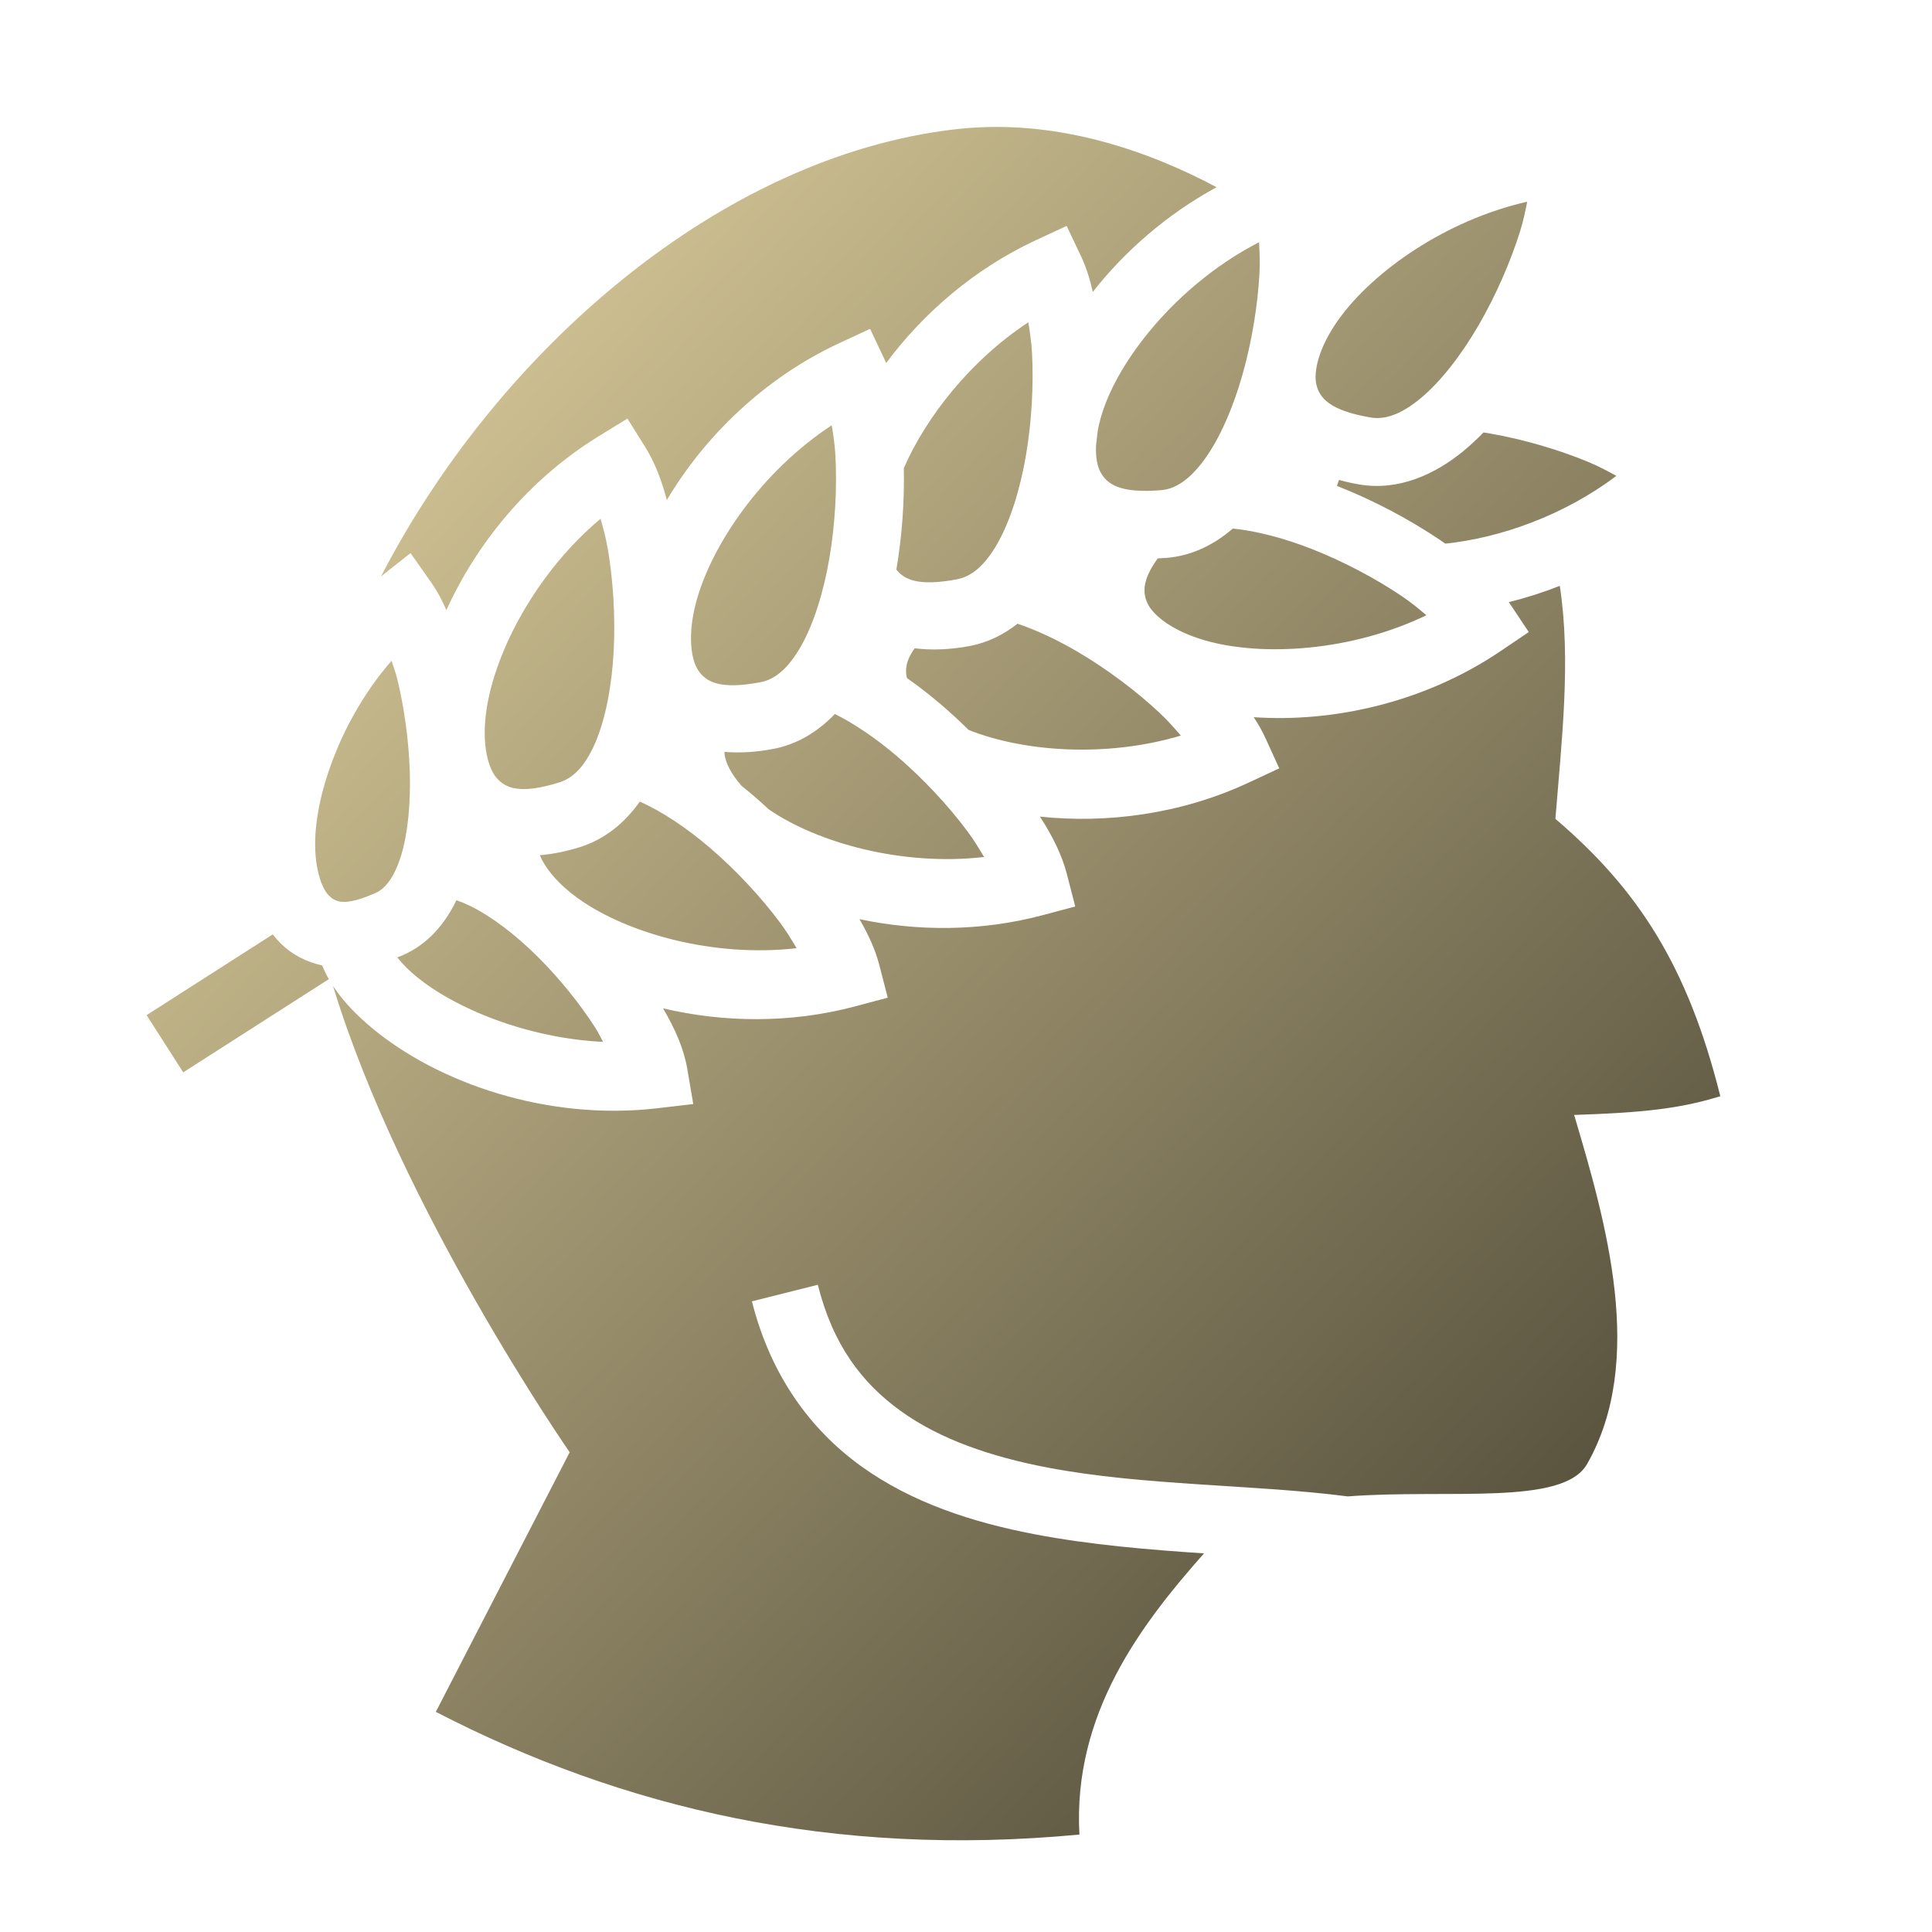
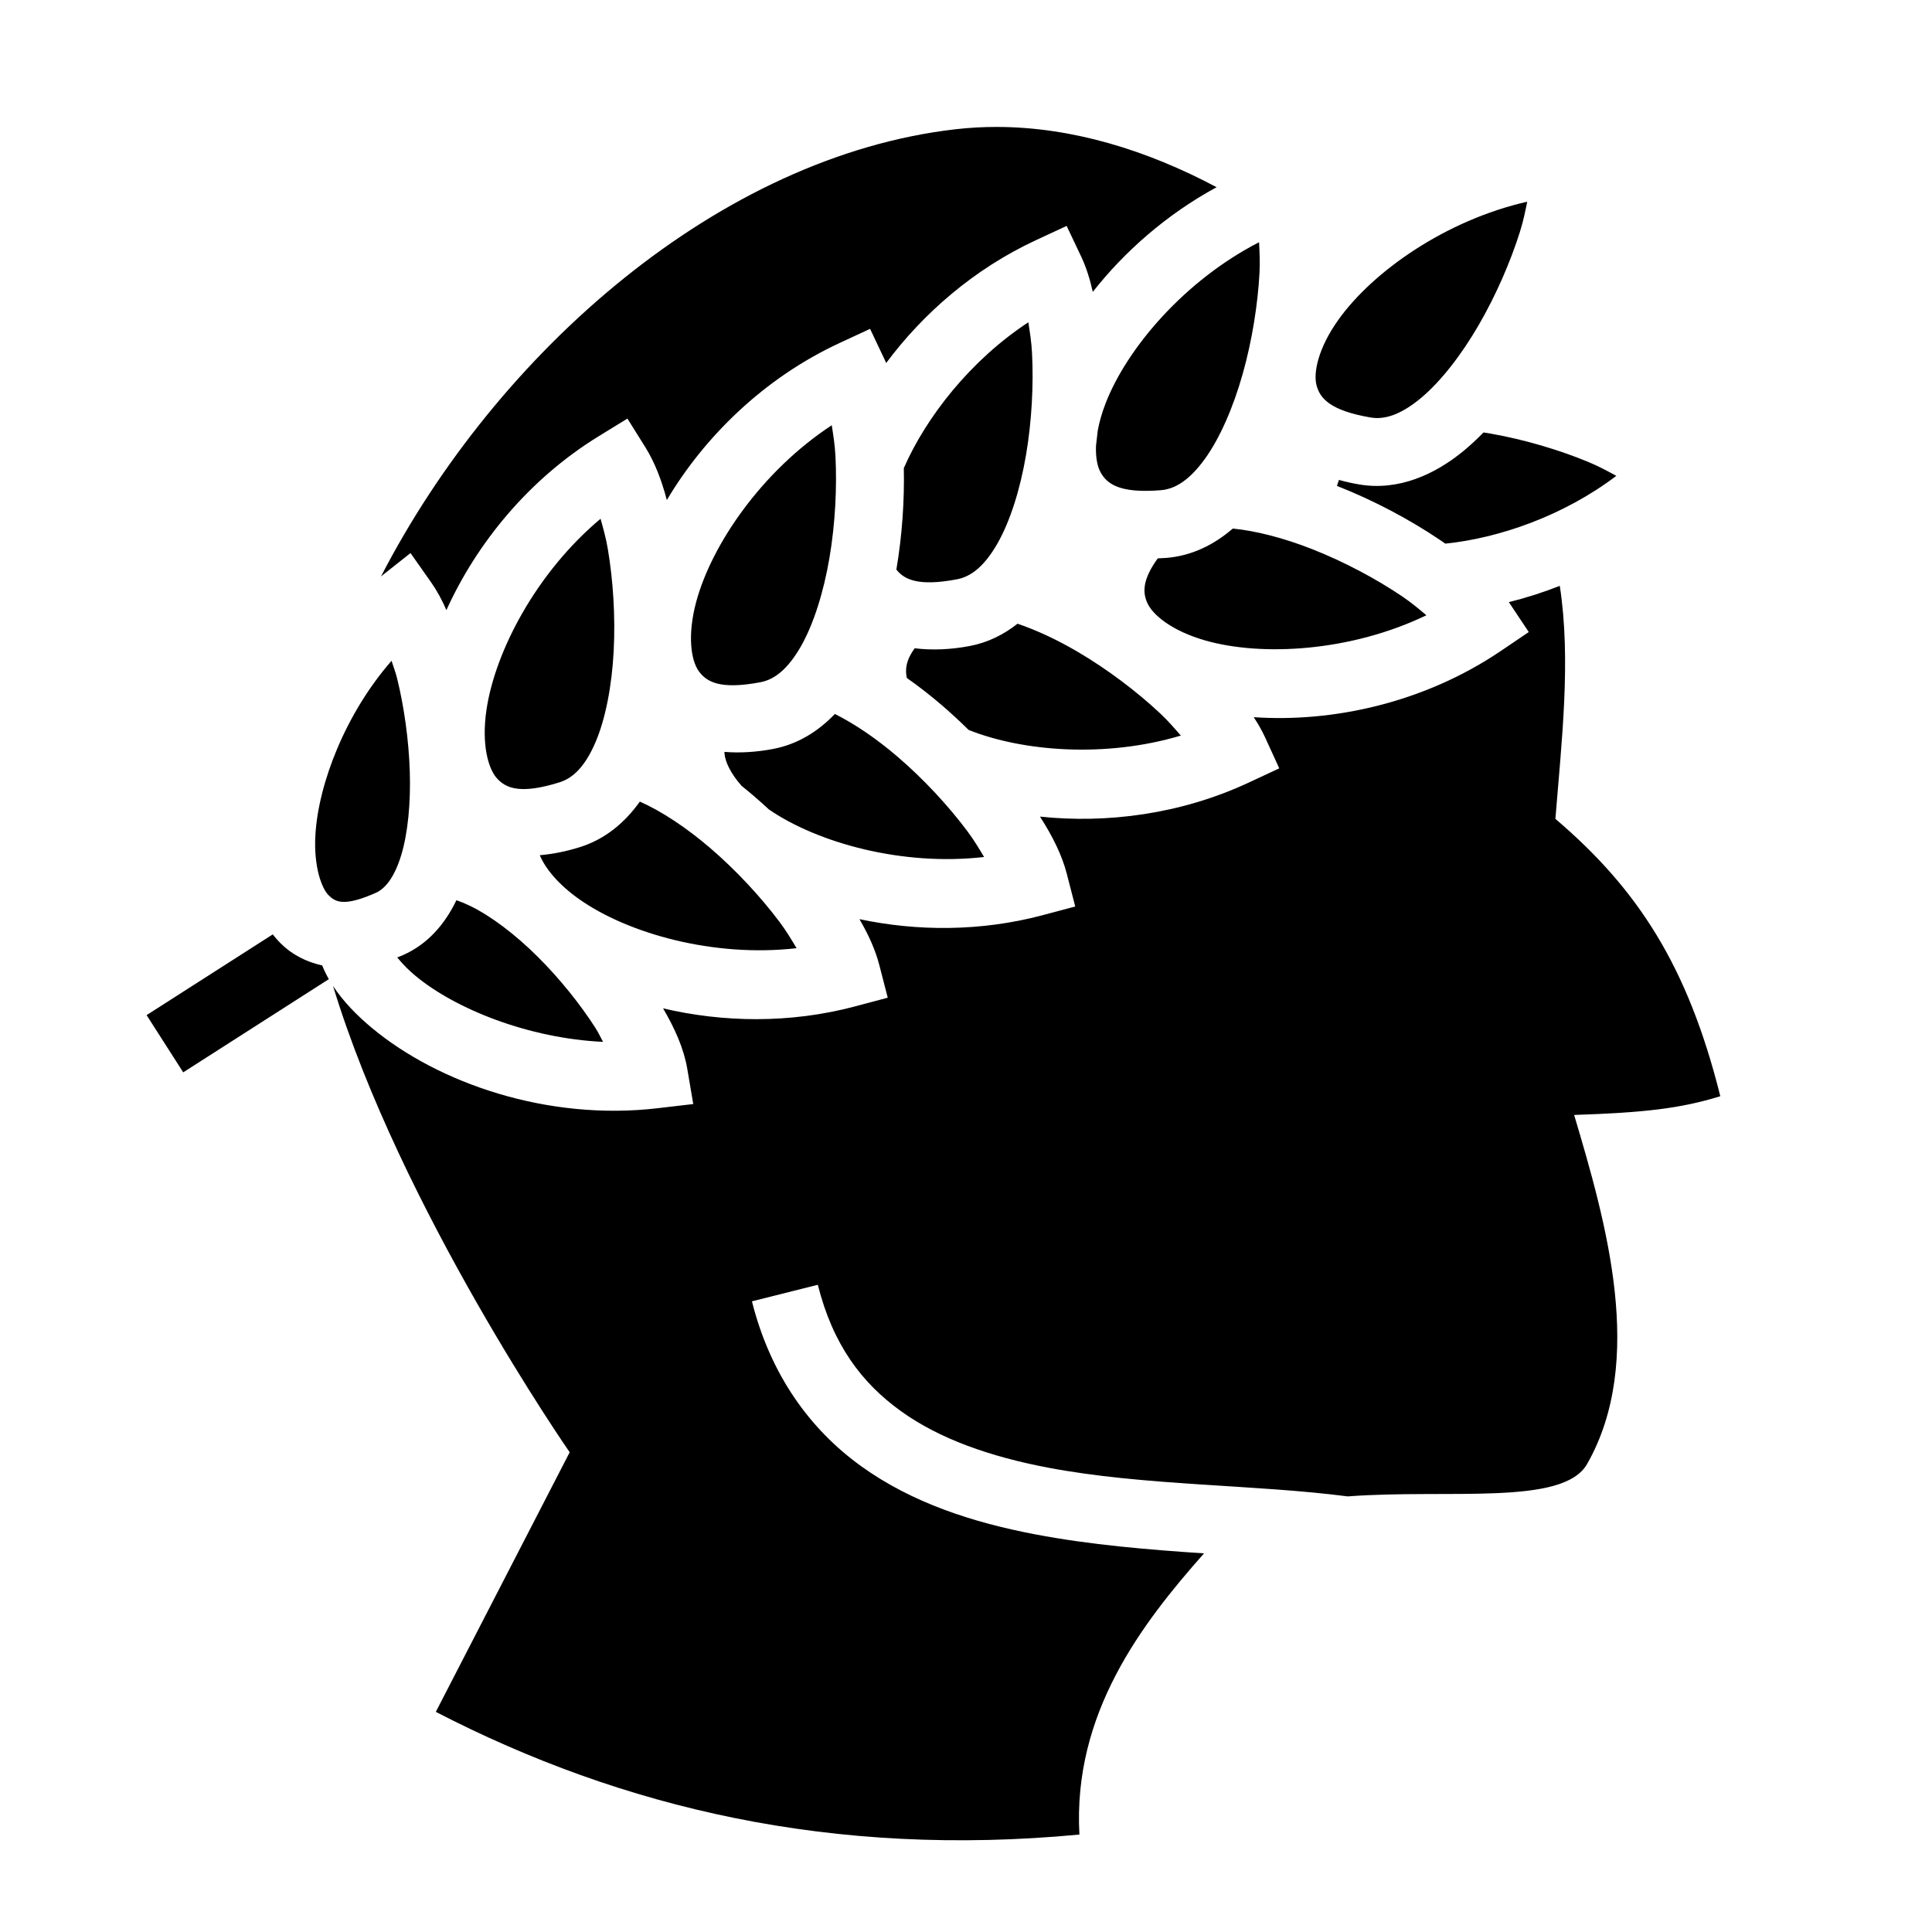
- <svg xmlns="http://www.w3.org/2000/svg" viewBox="0 0 512 512">
-   <defs>
-     <linearGradient id="bg-gradient" x1="0" x2="1" y1="0" y2="1">
-       <stop offset="0%" stop-color="rgb(235, 219, 166)" />
-       <stop offset="100%" stop-color="rgb(65, 61, 46)" />
-     </linearGradient>
-     <linearGradient id="stroke-gradient" x1="0" x2="1" y1="0" y2="1">
-       <stop offset="0%" stop-color="rgb(236, 219, 166)" />
-       <stop offset="100%" stop-color="rgb(66, 61, 46)" />
-     </linearGradient>
-   </defs>
+ <svg xmlns="http://www.w3.org/2000/svg" id="icon" viewBox="0 0 512 512">
  <g transform-origin="center" transform="">
-     <path d="M264.234 33.64a94.945 94.945 0 0 0-10.957.608C190.895 41.376 131.82 93.06 100.975 152.756c.118-.095.234-.193.353-.287l7.463-5.899 5.477 7.778c1.554 2.208 2.872 4.663 4.033 7.34 7.928-17.487 21.63-34.571 40.363-46.084l7.61-4.676 4.734 7.572c2.502 4.003 4.31 8.702 5.713 14.016 9.889-16.645 25.602-32.252 45.758-41.608l8.101-3.76 3.822 8.073c.153.323.298.652.442.982 9.782-13.132 23.275-24.935 39.728-32.572l8.102-3.762 3.822 8.072c1.356 2.864 2.351 6.017 3.104 9.416 8.43-10.724 19.573-20.548 32.812-27.744-18.601-9.895-38.4-15.936-58.178-15.972zm140.498 19.813c-21.58 4.89-40.88 18.458-50.029 31.264-5.337 7.47-6.704 14.015-5.808 17.388.895 3.374 3.457 6.667 14.306 8.53 3.785.65 8.053-.756 13.291-5.094 5.239-4.338 10.728-11.384 15.358-19.36 4.629-7.974 8.462-16.865 10.949-24.75.915-2.9 1.414-5.45 1.933-7.978zm-71.066 10.74c-19.686 10.104-35.007 28.047-40.684 42.725-1.002 2.592-1.669 5.007-2.07 7.205-.134 1.34-.288 2.68-.46 4.022-.123 3.113.378 5.538 1.23 7.058 1.706 3.045 5.005 5.597 15.976 4.703 3.827-.312 7.612-2.734 11.608-8.238 3.995-5.505 7.56-13.695 10.06-22.57 2.5-8.876 4-18.44 4.45-26.696.164-3.037.016-5.63-.11-8.209zm-61.148 21.221c-15.32 10.048-27.077 25.116-32.995 38.63.178 8.541-.428 17.78-1.966 26.833-.003.02-.008.039-.012.059 2.075 2.643 5.784 4.535 16.084 2.58 3.772-.716 7.28-3.525 10.668-9.422 3.388-5.898 6.065-14.421 7.61-23.512 1.544-9.09 2.021-18.762 1.591-27.018-.158-3.037-.581-5.6-.98-8.15zm-52.096 27.28c-18.503 12.135-31.833 31.6-35.92 46.798-2.384 8.867-1.373 15.474.646 18.32 2.02 2.847 5.57 5.036 16.385 2.983 3.773-.716 7.28-3.527 10.668-9.424 3.389-5.897 6.065-14.419 7.61-23.51 1.544-9.09 2.021-18.761 1.591-27.017-.158-3.038-.581-5.6-.98-8.15zm172.715 1.915a64.957 64.957 0 0 1-5.164 4.795c-7.692 6.37-17.404 10.759-27.819 8.971a53.37 53.37 0 0 1-5.308-1.19c-.211.553-.393 1.083-.545 1.585 9.883 3.882 19.338 8.95 27.293 14.312.488.329.951.657 1.427.986 14.312-1.453 31.422-7.418 45.325-17.963-2.27-1.23-4.543-2.485-7.352-3.652-7.635-3.17-16.909-5.96-25.992-7.549-.624-.109-1.244-.198-1.865-.295zm-233.983 22.87c-16.968 14.203-27.946 35.087-30.238 50.658-1.337 9.083.435 15.528 2.772 18.12 2.336 2.593 6.118 4.353 16.62 1.057 3.664-1.15 6.82-4.348 9.5-10.6 2.68-6.25 4.35-15.025 4.827-24.234.477-9.208-.174-18.869-1.56-27.02-.511-2.998-1.228-5.495-1.92-7.981zm167.551 2.595c-4.894 4.226-10.774 7.219-17.586 7.774-.776.063-1.542.098-2.305.129-4.164 5.764-3.952 9.104-2.789 11.761 1.4 3.198 6.544 7.467 15.371 9.99 15.132 4.326 38.685 2.928 58.618-6.681-1.981-1.656-3.96-3.338-6.483-5.04-6.855-4.62-15.39-9.193-23.978-12.552-7.288-2.85-14.632-4.777-20.848-5.38zm86.656 15.182a106.836 106.836 0 0 1-13.511 4.318c.112.164.23.326.34.49l4.949 7.434-7.397 5.006c-20.412 13.818-44.598 18.985-65.494 17.557 1.179 1.786 2.212 3.592 3.055 5.435l3.713 8.123-8.094 3.776c-18.069 8.427-37.682 10.878-55.32 9.015 3.324 5.162 5.82 10.156 7.115 15.174l2.232 8.648-8.63 2.3c-16.504 4.394-33.356 4.273-48.56 1.052 2.399 4.105 4.226 8.128 5.268 12.166l2.233 8.648-8.631 2.3c-17.359 4.621-35.103 4.246-50.908.525 3.2 5.494 5.503 10.687 6.41 16.017l1.59 9.344-9.414 1.103c-29.326 3.442-58.181-6.708-75.637-21.18-4.087-3.387-7.717-7.113-10.414-11.218 17.989 59.19 62.717 123.576 62.717 123.576l-35.479 68.797c49.496 25.554 105.19 38.708 170.56 32.514-1.767-32.096 16.473-55.814 33.022-74.514-14.59-.975-29.987-2.226-44.846-5.064-16.51-3.155-32.54-8.341-46.003-18.032-13.464-9.69-24.033-24.105-28.956-43.7l17.458-4.387c3.99 15.88 11.622 26 22.011 33.478 10.39 7.478 23.863 12.094 38.87 14.961 25.516 4.875 54.75 4.428 79.554 7.643 26.748-2.02 57.07 2.601 63.441-8.596 15.568-27.36 5.054-63.93-3.44-92.492 18.463-.61 28.178-1.69 38.735-4.967-8.607-34.5-21.86-54.883-43.703-73.5 1.629-20.453 4.194-42.05 1.164-61.75zm-143.705 10.031c-3.632 2.872-7.843 4.998-12.672 5.914-5.147.977-10.06 1.154-14.574.598-2.391 3.278-2.569 5.739-2.08 7.879 3.149 2.201 6.213 4.6 9.176 7.135a140.092 140.092 0 0 1 7.195 6.628c14.405 5.749 36.32 7.451 56.233 1.496-1.694-1.947-3.382-3.92-5.604-5.998-6.039-5.646-13.746-11.51-21.695-16.183-5.387-3.167-10.897-5.746-15.979-7.469zm-165.892 9.828C91.6 189.035 84.35 207.673 83.58 221.33c-.47 8.343 1.653 14.076 3.498 15.916 1.846 1.84 4.091 3.065 12.469-.613 2.48-1.089 4.922-4.003 6.73-9.848 1.808-5.845 2.59-13.96 2.32-22.369-.268-8.409-1.532-17.143-3.308-24.436-.448-1.84-1.006-3.23-1.525-4.865zm117.484 14.098c-4.367 4.56-9.797 8.02-16.357 9.266-4.519.857-8.861 1.105-12.909.779.005.14.01.28.02.418.17 2.194 1.611 5.283 4.533 8.59 1.106.886 2.201 1.789 3.281 2.713a137.466 137.466 0 0 1 3.963 3.544c12.956 8.865 35.325 15.08 57.012 12.59-1.326-2.214-2.642-4.454-4.465-6.888-4.955-6.618-11.512-13.74-18.52-19.735-5.473-4.682-11.249-8.637-16.558-11.277zm-51.684 23.215c-3.888 5.477-9.097 9.938-15.865 12.062-3.643 1.144-7.216 1.857-10.646 2.15 1.39 3.355 4.753 7.65 10.494 11.69 12.87 9.058 35.571 15.474 57.555 12.95-1.327-2.215-2.642-4.455-4.465-6.89-4.956-6.617-11.515-13.74-18.522-19.734-6.165-5.274-12.72-9.645-18.55-12.228zm-48.607 26.136c-2.982 6.2-7.496 11.62-14.174 14.551-.504.222-1.01.415-1.515.615a34.936 34.936 0 0 0 4.89 4.92c10.574 8.766 29.946 16.537 49.654 17.452-.717-1.297-1.208-2.436-2.085-3.8-3.937-6.115-9.315-12.875-15.207-18.734-5.892-5.858-12.349-10.798-18.014-13.533a32.419 32.419 0 0 0-3.549-1.47zm-48.676 9.061l-33.43 21.395 9.704 15.162 38.591-24.698a30.468 30.468 0 0 1-1.767-3.634c-4.235-.94-8.022-2.876-11.012-5.858a26.53 26.53 0 0 1-2.086-2.367z" fill="url(#bg-gradient)" stroke="url(#stroke-gradient)" stroke-width="0" />
+     <path d="M264.234 33.64a94.945 94.945 0 0 0-10.957.608C190.895 41.376 131.82 93.06 100.975 152.756c.118-.095.234-.193.353-.287l7.463-5.899 5.477 7.778c1.554 2.208 2.872 4.663 4.033 7.34 7.928-17.487 21.63-34.571 40.363-46.084l7.61-4.676 4.734 7.572c2.502 4.003 4.31 8.702 5.713 14.016 9.889-16.645 25.602-32.252 45.758-41.608l8.101-3.76 3.822 8.073c.153.323.298.652.442.982 9.782-13.132 23.275-24.935 39.728-32.572l8.102-3.762 3.822 8.072c1.356 2.864 2.351 6.017 3.104 9.416 8.43-10.724 19.573-20.548 32.812-27.744-18.601-9.895-38.4-15.936-58.178-15.972zm140.498 19.813c-21.58 4.89-40.88 18.458-50.029 31.264-5.337 7.47-6.704 14.015-5.808 17.388.895 3.374 3.457 6.667 14.306 8.53 3.785.65 8.053-.756 13.291-5.094 5.239-4.338 10.728-11.384 15.358-19.36 4.629-7.974 8.462-16.865 10.949-24.75.915-2.9 1.414-5.45 1.933-7.978zm-71.066 10.74c-19.686 10.104-35.007 28.047-40.684 42.725-1.002 2.592-1.669 5.007-2.07 7.205-.134 1.34-.288 2.68-.46 4.022-.123 3.113.378 5.538 1.23 7.058 1.706 3.045 5.005 5.597 15.976 4.703 3.827-.312 7.612-2.734 11.608-8.238 3.995-5.505 7.56-13.695 10.06-22.57 2.5-8.876 4-18.44 4.45-26.696.164-3.037.016-5.63-.11-8.209zm-61.148 21.221c-15.32 10.048-27.077 25.116-32.995 38.63.178 8.541-.428 17.78-1.966 26.833-.003.02-.008.039-.012.059 2.075 2.643 5.784 4.535 16.084 2.58 3.772-.716 7.28-3.525 10.668-9.422 3.388-5.898 6.065-14.421 7.61-23.512 1.544-9.09 2.021-18.762 1.591-27.018-.158-3.037-.581-5.6-.98-8.15zm-52.096 27.28c-18.503 12.135-31.833 31.6-35.92 46.798-2.384 8.867-1.373 15.474.646 18.32 2.02 2.847 5.57 5.036 16.385 2.983 3.773-.716 7.28-3.527 10.668-9.424 3.389-5.897 6.065-14.419 7.61-23.51 1.544-9.09 2.021-18.761 1.591-27.017-.158-3.038-.581-5.6-.98-8.15zm172.715 1.915a64.957 64.957 0 0 1-5.164 4.795c-7.692 6.37-17.404 10.759-27.819 8.971a53.37 53.37 0 0 1-5.308-1.19c-.211.553-.393 1.083-.545 1.585 9.883 3.882 19.338 8.95 27.293 14.312.488.329.951.657 1.427.986 14.312-1.453 31.422-7.418 45.325-17.963-2.27-1.23-4.543-2.485-7.352-3.652-7.635-3.17-16.909-5.96-25.992-7.549-.624-.109-1.244-.198-1.865-.295zm-233.983 22.87c-16.968 14.203-27.946 35.087-30.238 50.658-1.337 9.083.435 15.528 2.772 18.12 2.336 2.593 6.118 4.353 16.62 1.057 3.664-1.15 6.82-4.348 9.5-10.6 2.68-6.25 4.35-15.025 4.827-24.234.477-9.208-.174-18.869-1.56-27.02-.511-2.998-1.228-5.495-1.92-7.981zm167.551 2.595c-4.894 4.226-10.774 7.219-17.586 7.774-.776.063-1.542.098-2.305.129-4.164 5.764-3.952 9.104-2.789 11.761 1.4 3.198 6.544 7.467 15.371 9.99 15.132 4.326 38.685 2.928 58.618-6.681-1.981-1.656-3.96-3.338-6.483-5.04-6.855-4.62-15.39-9.193-23.978-12.552-7.288-2.85-14.632-4.777-20.848-5.38zm86.656 15.182a106.836 106.836 0 0 1-13.511 4.318c.112.164.23.326.34.49l4.949 7.434-7.397 5.006c-20.412 13.818-44.598 18.985-65.494 17.557 1.179 1.786 2.212 3.592 3.055 5.435l3.713 8.123-8.094 3.776c-18.069 8.427-37.682 10.878-55.32 9.015 3.324 5.162 5.82 10.156 7.115 15.174l2.232 8.648-8.63 2.3c-16.504 4.394-33.356 4.273-48.56 1.052 2.399 4.105 4.226 8.128 5.268 12.166l2.233 8.648-8.631 2.3c-17.359 4.621-35.103 4.246-50.908.525 3.2 5.494 5.503 10.687 6.41 16.017l1.59 9.344-9.414 1.103c-29.326 3.442-58.181-6.708-75.637-21.18-4.087-3.387-7.717-7.113-10.414-11.218 17.989 59.19 62.717 123.576 62.717 123.576l-35.479 68.797c49.496 25.554 105.19 38.708 170.56 32.514-1.767-32.096 16.473-55.814 33.022-74.514-14.59-.975-29.987-2.226-44.846-5.064-16.51-3.155-32.54-8.341-46.003-18.032-13.464-9.69-24.033-24.105-28.956-43.7l17.458-4.387c3.99 15.88 11.622 26 22.011 33.478 10.39 7.478 23.863 12.094 38.87 14.961 25.516 4.875 54.75 4.428 79.554 7.643 26.748-2.02 57.07 2.601 63.441-8.596 15.568-27.36 5.054-63.93-3.44-92.492 18.463-.61 28.178-1.69 38.735-4.967-8.607-34.5-21.86-54.883-43.703-73.5 1.629-20.453 4.194-42.05 1.164-61.75zm-143.705 10.031c-3.632 2.872-7.843 4.998-12.672 5.914-5.147.977-10.06 1.154-14.574.598-2.391 3.278-2.569 5.739-2.08 7.879 3.149 2.201 6.213 4.6 9.176 7.135a140.092 140.092 0 0 1 7.195 6.628c14.405 5.749 36.32 7.451 56.233 1.496-1.694-1.947-3.382-3.92-5.604-5.998-6.039-5.646-13.746-11.51-21.695-16.183-5.387-3.167-10.897-5.746-15.979-7.469zm-165.892 9.828C91.6 189.035 84.35 207.673 83.58 221.33c-.47 8.343 1.653 14.076 3.498 15.916 1.846 1.84 4.091 3.065 12.469-.613 2.48-1.089 4.922-4.003 6.73-9.848 1.808-5.845 2.59-13.96 2.32-22.369-.268-8.409-1.532-17.143-3.308-24.436-.448-1.84-1.006-3.23-1.525-4.865zm117.484 14.098c-4.367 4.56-9.797 8.02-16.357 9.266-4.519.857-8.861 1.105-12.909.779.005.14.01.28.02.418.17 2.194 1.611 5.283 4.533 8.59 1.106.886 2.201 1.789 3.281 2.713a137.466 137.466 0 0 1 3.963 3.544c12.956 8.865 35.325 15.08 57.012 12.59-1.326-2.214-2.642-4.454-4.465-6.888-4.955-6.618-11.512-13.74-18.52-19.735-5.473-4.682-11.249-8.637-16.558-11.277zm-51.684 23.215c-3.888 5.477-9.097 9.938-15.865 12.062-3.643 1.144-7.216 1.857-10.646 2.15 1.39 3.355 4.753 7.65 10.494 11.69 12.87 9.058 35.571 15.474 57.555 12.95-1.327-2.215-2.642-4.455-4.465-6.89-4.956-6.617-11.515-13.74-18.522-19.734-6.165-5.274-12.72-9.645-18.55-12.228zm-48.607 26.136c-2.982 6.2-7.496 11.62-14.174 14.551-.504.222-1.01.415-1.515.615a34.936 34.936 0 0 0 4.89 4.92c10.574 8.766 29.946 16.537 49.654 17.452-.717-1.297-1.208-2.436-2.085-3.8-3.937-6.115-9.315-12.875-15.207-18.734-5.892-5.858-12.349-10.798-18.014-13.533a32.419 32.419 0 0 0-3.549-1.47zm-48.676 9.061l-33.43 21.395 9.704 15.162 38.591-24.698a30.468 30.468 0 0 1-1.767-3.634c-4.235-.94-8.022-2.876-11.012-5.858a26.53 26.53 0 0 1-2.086-2.367z" />
  </g>
</svg>
